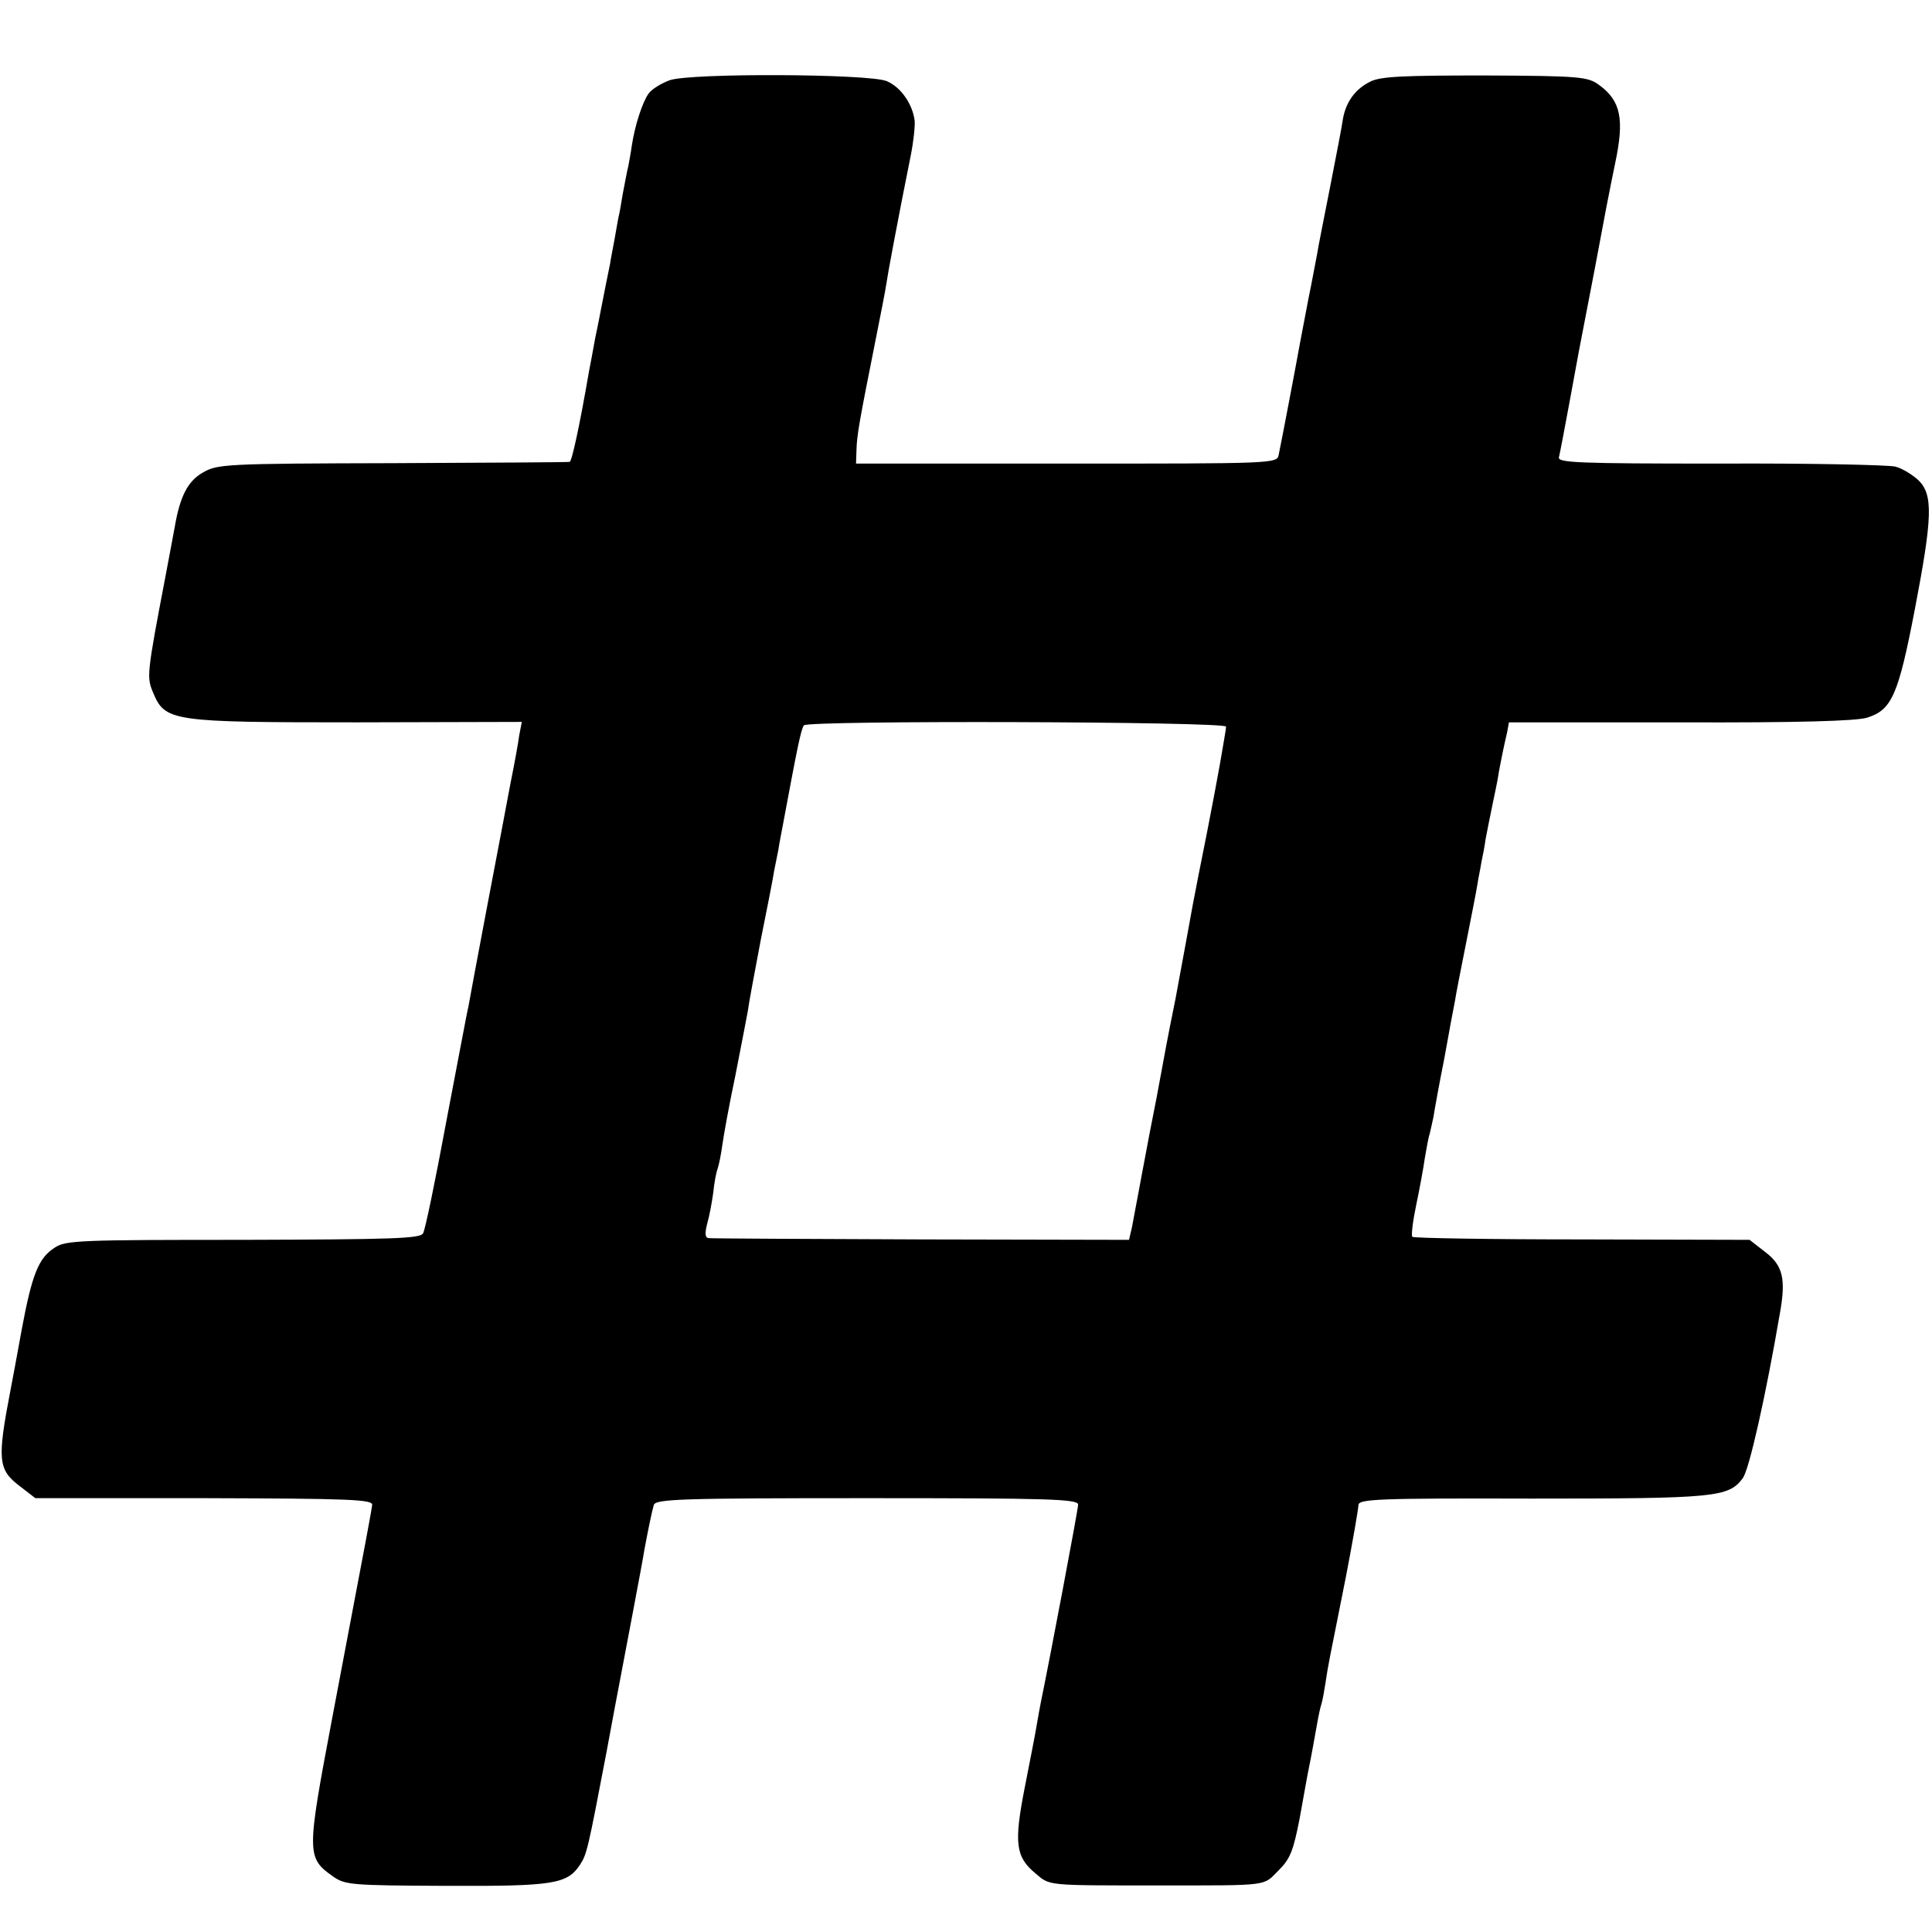
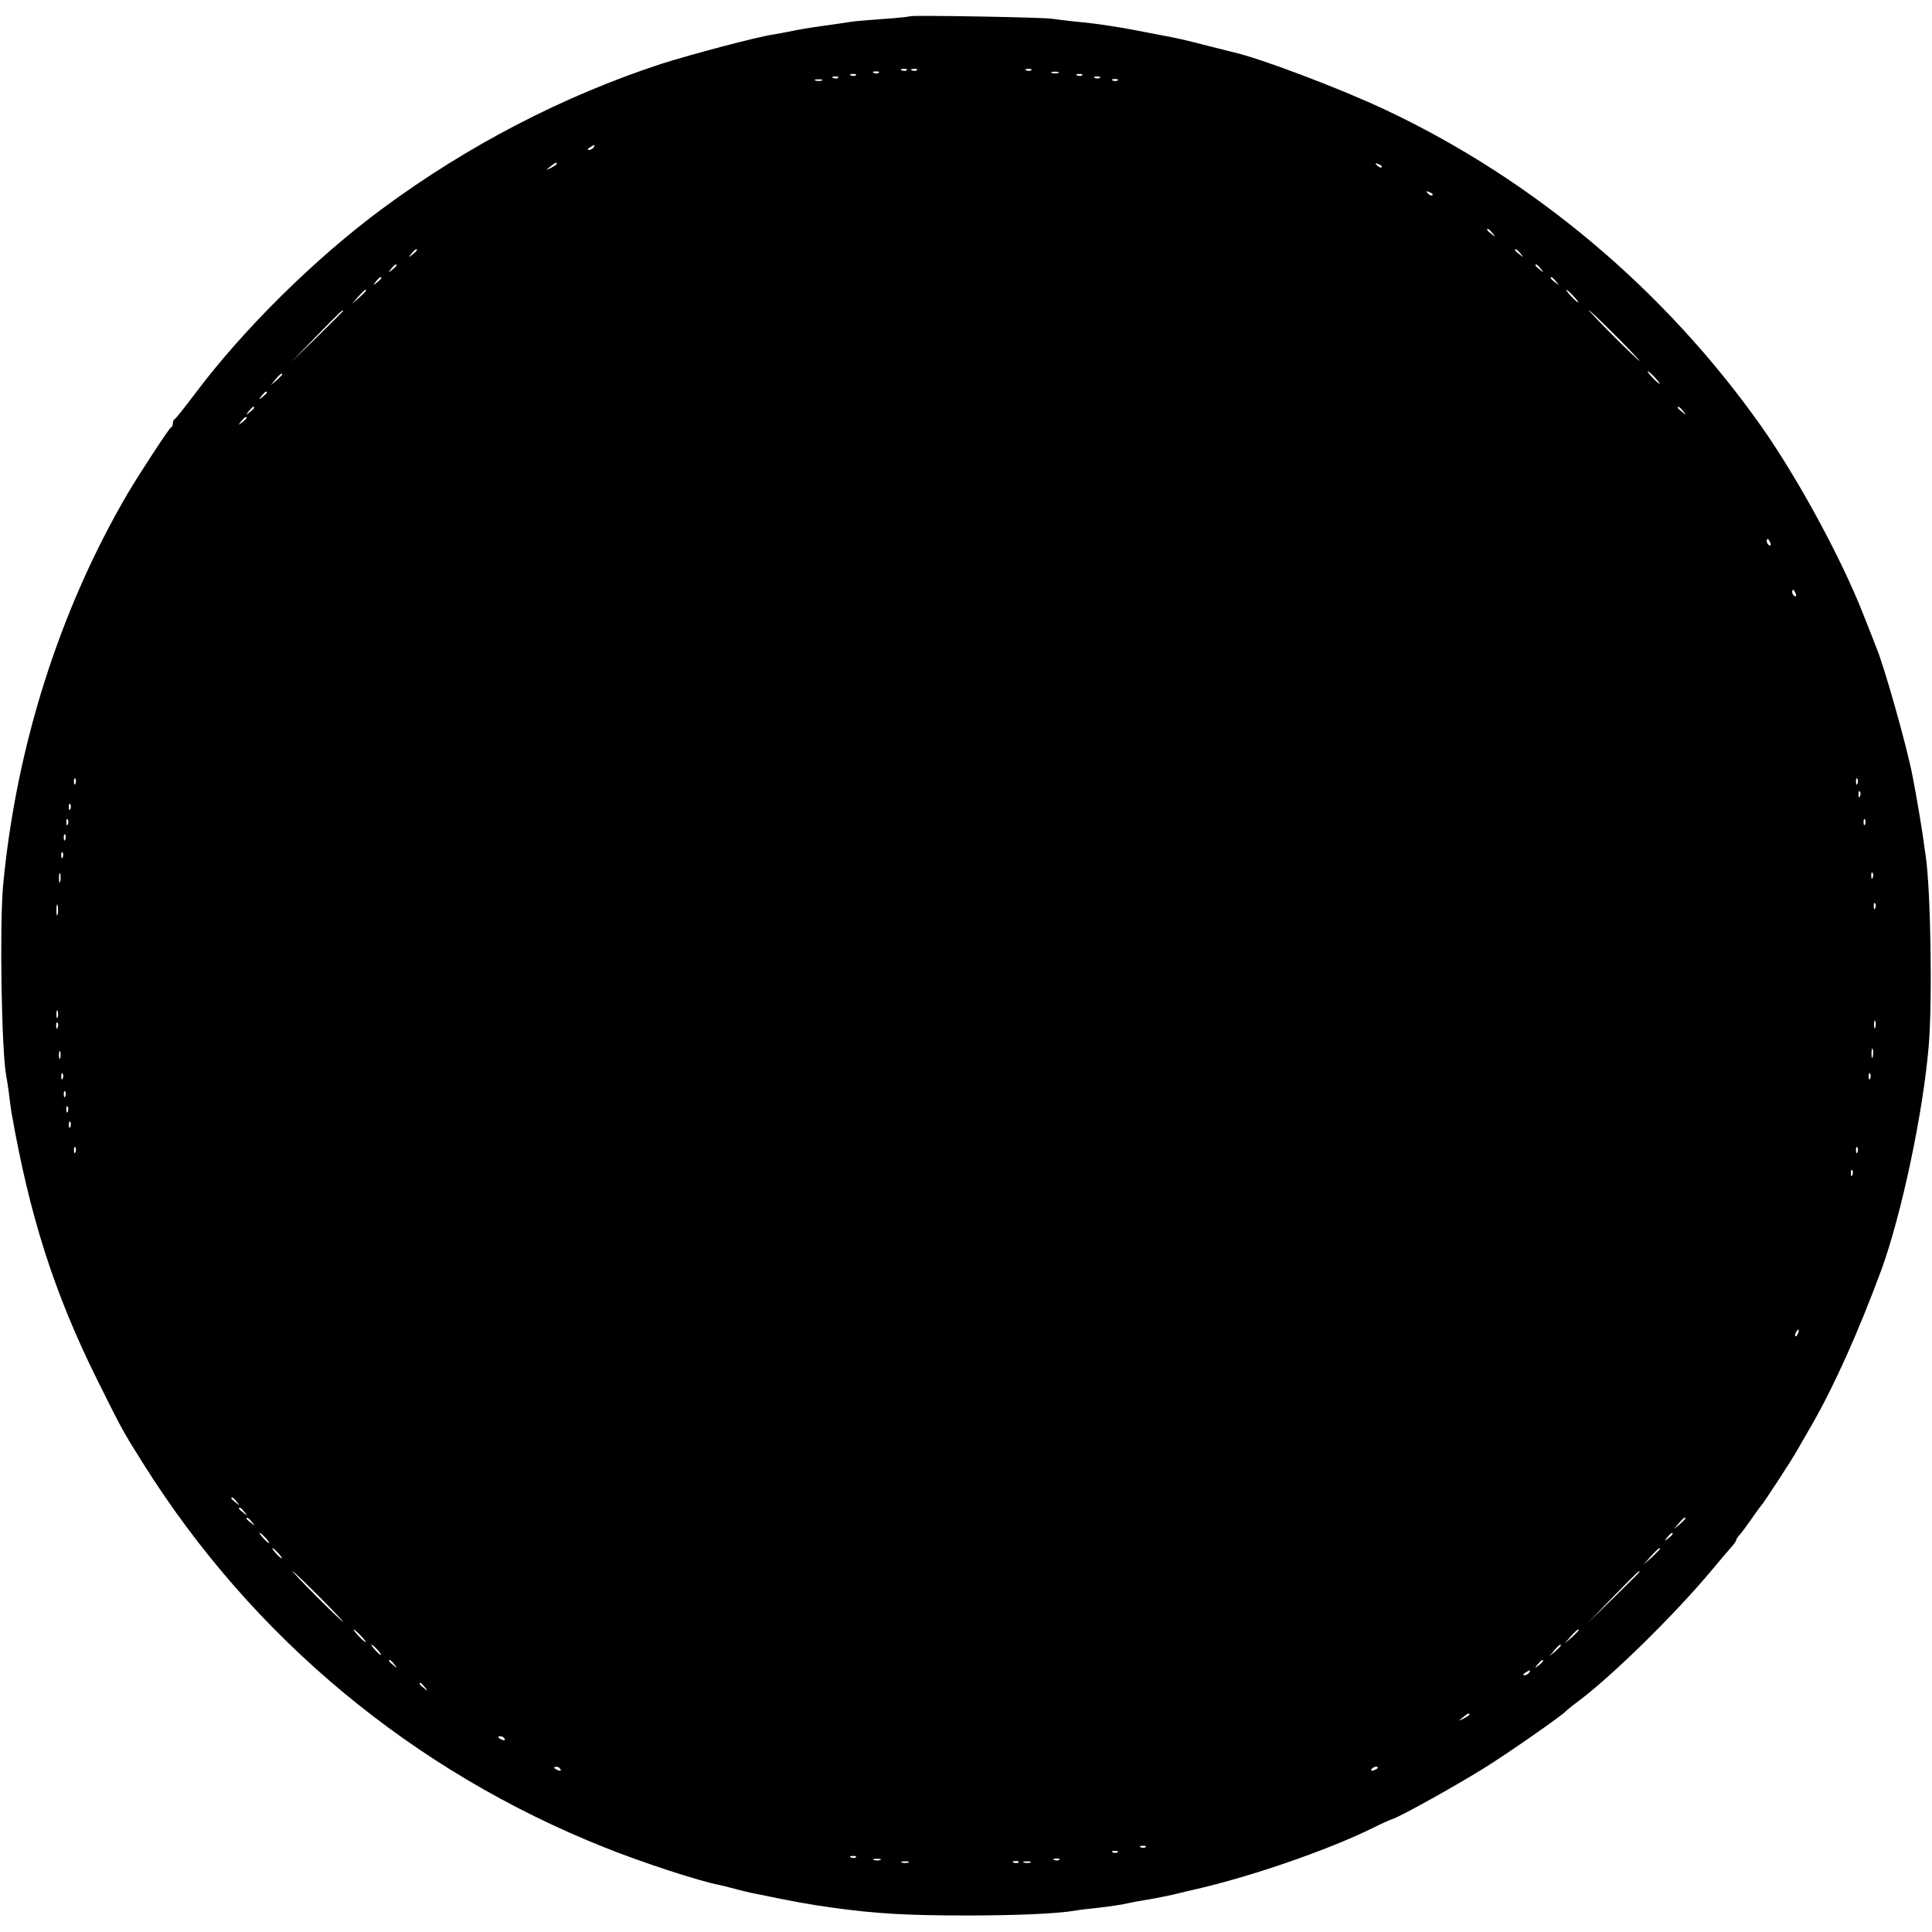
- <svg xmlns="http://www.w3.org/2000/svg" version="1.0" width="448pt" height="448pt" viewBox="0 0 448 448" preserveAspectRatio="xMidYMid meet">
-   <g transform="translate(0,448) scale(0.1,-0.1)" fill="#000000" stroke="none">
-     <path d="M1553 4294 c-19 -7 -41 -20 -49 -31 -14 -19 -32 -74 -39 -121 -2 -15 -6 -36 -8 -47 -3 -11 -8 -40 -13 -65 -4 -25 -8 -47 -9 -50 -1 -3 -5 -27 -10 -55 -5 -27 -10 -52 -10 -55 -2 -9 -17 -84 -21 -105 -2 -11 -8 -42 -14 -70 -5 -27 -11 -61 -14 -75 -22 -128 -40 -210 -45 -211 -3 -1 -188 -2 -411 -3 -388 -1 -406 -2 -440 -22 -35 -20 -53 -56 -65 -127 -3 -18 -13 -68 -21 -112 -44 -230 -44 -235 -29 -271 28 -67 42 -69 473 -69 l382 1 -6 -31 c-2 -16 -11 -66 -20 -110 -8 -44 -33 -174 -55 -290 -22 -115 -41 -219 -43 -230 -3 -11 -25 -130 -51 -265 -25 -135 -49 -252 -54 -260 -7 -12 -68 -14 -417 -15 -377 0 -412 -1 -437 -18 -38 -24 -53 -63 -77 -192 -11 -60 -22 -121 -25 -135 -32 -166 -30 -188 22 -227 l35 -27 391 0 c342 -1 392 -3 390 -16 -2 -15 -6 -38 -94 -501 -58 -307 -58 -317 3 -360 28 -20 43 -21 262 -22 250 -1 281 4 311 49 16 25 18 34 61 259 14 77 28 149 30 160 9 48 54 283 58 310 8 43 17 88 22 105 4 14 61 16 494 16 422 0 490 -2 490 -15 0 -11 -67 -365 -86 -456 -2 -11 -7 -36 -10 -55 -3 -19 -16 -85 -28 -146 -25 -128 -21 -160 25 -198 34 -29 24 -28 284 -28 263 0 243 -2 280 35 27 27 34 45 49 122 9 50 18 101 21 115 5 23 13 69 21 113 2 10 5 26 8 35 3 9 7 33 10 52 6 40 6 39 47 244 16 83 29 158 29 166 0 14 46 16 402 15 426 0 456 3 489 47 15 19 54 194 86 381 15 82 7 113 -34 144 l-36 28 -388 1 c-214 0 -391 3 -394 6 -3 3 1 36 9 74 8 38 17 87 20 109 4 22 8 47 11 55 2 8 6 26 9 40 2 14 13 75 25 135 11 61 22 121 25 135 2 14 14 75 26 135 12 61 24 121 26 135 2 14 7 36 9 50 3 14 8 39 10 55 3 17 10 50 15 75 5 25 12 56 14 70 2 14 7 37 10 53 3 15 8 37 11 50 l4 22 398 0 c270 -1 409 3 433 11 57 18 72 53 110 250 41 214 43 266 9 300 -14 13 -38 28 -54 32 -17 4 -200 8 -407 7 -332 0 -377 2 -373 15 2 8 13 65 24 125 22 121 21 115 51 270 12 61 27 144 35 185 8 41 17 86 20 100 22 103 14 146 -37 183 -26 19 -43 21 -264 22 -187 0 -242 -2 -266 -14 -35 -17 -57 -47 -64 -87 -2 -16 -16 -87 -30 -159 -14 -71 -28 -141 -30 -155 -3 -14 -11 -60 -20 -103 -8 -42 -17 -90 -20 -105 -5 -29 -42 -224 -49 -257 -4 -20 -12 -20 -492 -20 l-488 0 1 30 c1 37 6 64 45 260 11 55 22 111 24 125 3 22 27 151 57 300 6 30 10 66 9 80 -5 39 -32 78 -65 92 -42 17 -454 19 -503 2z m1290 -1499 c0 -6 -4 -26 -7 -45 -6 -38 -29 -162 -56 -295 -11 -56 -17 -87 -30 -160 -5 -27 -16 -86 -24 -130 -22 -109 -21 -106 -44 -230 -12 -60 -24 -123 -27 -140 -3 -16 -10 -52 -15 -80 -5 -27 -12 -63 -15 -80 l-7 -30 -481 1 c-265 1 -487 2 -494 3 -8 1 -9 11 -3 34 5 17 11 50 14 72 2 22 7 47 10 55 3 8 8 33 11 55 3 22 16 94 30 160 13 66 26 134 29 150 2 17 16 91 30 165 15 74 29 146 31 160 3 14 7 36 10 50 2 14 7 39 10 55 33 177 42 223 49 233 7 12 981 9 979 -3z" />
+ <svg xmlns="http://www.w3.org/2000/svg" version="1.0" width="760pt" height="760pt" viewBox="0 0 760 760" preserveAspectRatio="xMidYMid meet">
+   <g transform="translate(0,760) scale(0.1,-0.1)" fill="#000000" stroke="none">
+     <path d="M3579 7536 c-2 -2 -51 -7 -109 -11 -58 -4 -114 -9 -124 -11 -11 -2 -54 -8 -95 -14 -75 -10 -101 -15 -151 -25 -14 -3 -41 -8 -60 -11 -70 -11 -318 -77 -438 -115 -385 -126 -760 -320 -1097 -569 -264 -195 -547 -474 -738 -729 -40 -53 -75 -97 -79 -99 -5 -2 -8 -10 -8 -17 0 -7 -3 -15 -8 -17 -7 -3 -126 -185 -169 -258 -269 -459 -440 -999 -491 -1545 -14 -160 -6 -656 13 -750 2 -11 7 -40 10 -65 3 -25 7 -58 10 -75 71 -406 167 -709 336 -1050 100 -201 101 -203 184 -335 430 -684 1061 -1208 1815 -1508 150 -60 371 -132 450 -147 8 -2 35 -8 60 -15 25 -7 52 -13 60 -15 185 -38 229 -46 330 -60 168 -23 287 -30 525 -30 196 0 350 7 425 19 14 3 50 7 80 10 59 7 102 13 136 21 12 3 39 7 60 11 21 3 68 12 104 20 36 9 72 17 80 19 230 52 531 156 712 245 31 16 66 31 77 35 30 9 247 130 358 199 86 53 312 210 323 225 3 3 23 20 45 36 136 101 384 345 530 520 27 33 60 71 72 85 13 14 23 28 23 32 0 3 6 13 13 20 7 7 28 36 47 63 19 28 37 52 40 55 8 8 120 179 139 214 10 17 37 64 60 104 89 156 182 364 272 607 79 217 164 617 186 880 15 177 8 614 -12 750 -3 17 -7 48 -10 70 -5 37 -27 169 -41 239 -19 106 -113 440 -144 511 -4 11 -27 70 -51 130 -85 217 -256 533 -402 740 -378 534 -892 967 -1475 1242 -180 85 -495 204 -602 228 -8 2 -53 13 -100 25 -98 25 -99 26 -205 46 -141 28 -225 41 -315 49 -36 4 -76 9 -90 11 -28 6 -556 15 -561 10z m-12 -212 c-3 -3 -12 -4 -19 -1 -8 3 -5 6 6 6 11 1 17 -2 13 -5z m40 0 c-3 -3 -12 -4 -19 -1 -8 3 -5 6 6 6 11 1 17 -2 13 -5z m450 0 c-3 -3 -12 -4 -19 -1 -8 3 -5 6 6 6 11 1 17 -2 13 -5z m-600 -10 c-3 -3 -12 -4 -19 -1 -8 3 -5 6 6 6 11 1 17 -2 13 -5z m706 -1 c-7 -2 -19 -2 -25 0 -7 3 -2 5 12 5 14 0 19 -2 13 -5z m-796 -9 c-3 -3 -12 -4 -19 -1 -8 3 -5 6 6 6 11 1 17 -2 13 -5z m890 0 c-3 -3 -12 -4 -19 -1 -8 3 -5 6 6 6 11 1 17 -2 13 -5z m-960 -10 c-3 -3 -12 -4 -19 -1 -8 3 -5 6 6 6 11 1 17 -2 13 -5z m1030 0 c-3 -3 -12 -4 -19 -1 -8 3 -5 6 6 6 11 1 17 -2 13 -5z m-1094 -11 c-7 -2 -19 -2 -25 0 -7 3 -2 5 12 5 14 0 19 -2 13 -5z m1164 1 c-3 -3 -12 -4 -19 -1 -8 3 -5 6 6 6 11 1 17 -2 13 -5z m-2062 -264 c-3 -5 -12 -10 -18 -10 -7 0 -6 4 3 10 19 12 23 12 15 0z m-145 -65 c0 -2 -10 -9 -22 -15 -22 -11 -22 -10 -4 4 21 17 26 19 26 11z m3245 -13 c-3 -3 -11 0 -18 7 -9 10 -8 11 6 5 10 -3 15 -9 12 -12z m200 -110 c-3 -3 -11 0 -18 7 -9 10 -8 11 6 5 10 -3 15 -9 12 -12z m236 -149 c13 -16 12 -17 -3 -4 -10 7 -18 15 -18 17 0 8 8 3 21 -13z m-4231 -67 c0 -2 -8 -10 -17 -17 -16 -13 -17 -12 -4 4 13 16 21 21 21 13z m4341 -13 c13 -16 12 -17 -3 -4 -10 7 -18 15 -18 17 0 8 8 3 21 -13z m-4421 -47 c0 -2 -8 -10 -17 -17 -16 -13 -17 -12 -4 4 13 16 21 21 21 13z m4501 -13 c13 -16 12 -17 -3 -4 -10 7 -18 15 -18 17 0 8 8 3 21 -13z m-4561 -37 c0 -2 -8 -10 -17 -17 -16 -13 -17 -12 -4 4 13 16 21 21 21 13z m4621 -13 c13 -16 12 -17 -3 -4 -10 7 -18 15 -18 17 0 8 8 3 21 -13z m-4681 -36 c0 -2 -12 -14 -27 -28 l-28 -24 24 28 c23 25 31 32 31 24z m4750 -22 c13 -14 21 -25 18 -25 -2 0 -15 11 -28 25 -13 14 -21 25 -18 25 2 0 15 -11 28 -25z m-4840 -58 c0 -1 -46 -47 -102 -102 l-103 -100 100 103 c93 95 105 107 105 99z m5005 -97 c55 -55 97 -100 95 -100 -3 0 -50 45 -105 100 -55 55 -97 100 -95 100 3 0 50 -45 105 -100z m155 -165 c13 -14 21 -25 18 -25 -2 0 -15 11 -28 25 -13 14 -21 25 -18 25 2 0 15 -11 28 -25z m-5400 12 c0 -2 -10 -12 -22 -23 l-23 -19 19 23 c18 21 26 27 26 19z m-60 -71 c0 -2 -8 -10 -17 -17 -16 -13 -17 -12 -4 4 13 16 21 21 21 13z m-50 -60 c0 -2 -8 -10 -17 -17 -16 -13 -17 -12 -4 4 13 16 21 21 21 13z m5621 -13 c13 -16 12 -17 -3 -4 -10 7 -18 15 -18 17 0 8 8 3 21 -13z m-5651 -27 c0 -2 -8 -10 -17 -17 -16 -13 -17 -12 -4 4 13 16 21 21 21 13z m5994 -492 c3 -8 2 -12 -4 -9 -6 3 -10 10 -10 16 0 14 7 11 14 -7z m100 -200 c3 -8 2 -12 -4 -9 -6 3 -10 10 -10 16 0 14 7 11 14 -7z m-6767 -746 c-3 -8 -6 -5 -6 6 -1 11 2 17 5 13 3 -3 4 -12 1 -19z m7010 0 c-3 -8 -6 -5 -6 6 -1 11 2 17 5 13 3 -3 4 -12 1 -19z m10 -50 c-3 -8 -6 -5 -6 6 -1 11 2 17 5 13 3 -3 4 -12 1 -19z m-7040 -50 c-3 -8 -6 -5 -6 6 -1 11 2 17 5 13 3 -3 4 -12 1 -19z m-10 -60 c-3 -8 -6 -5 -6 6 -1 11 2 17 5 13 3 -3 4 -12 1 -19z m7070 0 c-3 -8 -6 -5 -6 6 -1 11 2 17 5 13 3 -3 4 -12 1 -19z m-7080 -60 c-3 -8 -6 -5 -6 6 -1 11 2 17 5 13 3 -3 4 -12 1 -19z m-10 -70 c-3 -8 -6 -5 -6 6 -1 11 2 17 5 13 3 -3 4 -12 1 -19z m-10 -95 c-3 -10 -5 -4 -5 12 0 17 2 24 5 18 2 -7 2 -21 0 -30z m7130 15 c-3 -8 -6 -5 -6 6 -1 11 2 17 5 13 3 -3 4 -12 1 -19z m-7140 -145 c-3 -10 -5 -2 -5 17 0 19 2 27 5 18 2 -10 2 -26 0 -35z m7150 25 c-3 -8 -6 -5 -6 6 -1 11 2 17 5 13 3 -3 4 -12 1 -19z m-7150 -430 c-3 -7 -5 -2 -5 12 0 14 2 19 5 13 2 -7 2 -19 0 -25z m7150 -40 c-3 -7 -5 -2 -5 12 0 14 2 19 5 13 2 -7 2 -19 0 -25z m-7150 0 c-3 -8 -6 -5 -6 6 -1 11 2 17 5 13 3 -3 4 -12 1 -19z m7140 -115 c-3 -10 -5 -4 -5 12 0 17 2 24 5 18 2 -7 2 -21 0 -30z m-7130 -5 c-3 -7 -5 -2 -5 12 0 14 2 19 5 13 2 -7 2 -19 0 -25z m10 -80 c-3 -8 -6 -5 -6 6 -1 11 2 17 5 13 3 -3 4 -12 1 -19z m7110 0 c-3 -8 -6 -5 -6 6 -1 11 2 17 5 13 3 -3 4 -12 1 -19z m-7100 -70 c-3 -8 -6 -5 -6 6 -1 11 2 17 5 13 3 -3 4 -12 1 -19z m10 -60 c-3 -8 -6 -5 -6 6 -1 11 2 17 5 13 3 -3 4 -12 1 -19z m10 -60 c-3 -8 -6 -5 -6 6 -1 11 2 17 5 13 3 -3 4 -12 1 -19z m20 -100 c-3 -8 -6 -5 -6 6 -1 11 2 17 5 13 3 -3 4 -12 1 -19z m7010 0 c-3 -8 -6 -5 -6 6 -1 11 2 17 5 13 3 -3 4 -12 1 -19z m-20 -90 c-3 -8 -6 -5 -6 6 -1 11 2 17 5 13 3 -3 4 -12 1 -19z m-214 -623 c-3 -9 -8 -14 -10 -11 -3 3 -2 9 2 15 9 16 15 13 8 -4z m-6142 -662 c13 -16 12 -17 -3 -4 -10 7 -18 15 -18 17 0 8 8 3 21 -13z m30 -40 c13 -16 12 -17 -3 -4 -10 7 -18 15 -18 17 0 8 8 3 21 -13z m30 -40 c13 -16 12 -17 -3 -4 -10 7 -18 15 -18 17 0 8 8 3 21 -13z m5639 14 c0 -2 -10 -12 -22 -23 l-23 -19 19 23 c18 21 26 27 26 19z m-5585 -77 c10 -11 16 -20 13 -20 -3 0 -13 9 -23 20 -10 11 -16 20 -13 20 3 0 13 -9 23 -20z m5535 16 c0 -2 -8 -10 -17 -17 -16 -13 -17 -12 -4 4 13 16 21 21 21 13z m-5485 -76 c10 -11 16 -20 13 -20 -3 0 -13 9 -23 20 -10 11 -16 20 -13 20 3 0 13 -9 23 -20z m5435 17 c0 -2 -15 -16 -32 -33 l-33 -29 29 33 c28 30 36 37 36 29z m-5275 -187 c55 -55 97 -100 95 -100 -3 0 -50 45 -105 100 -55 55 -97 100 -95 100 3 0 50 -45 105 -100z m5195 97 c0 -1 -46 -47 -102 -102 l-103 -100 100 103 c93 95 105 107 105 99z m-5030 -252 c13 -14 21 -25 18 -25 -2 0 -15 11 -28 25 -13 14 -21 25 -18 25 2 0 15 -11 28 -25z m4790 22 c0 -2 -12 -14 -27 -28 l-28 -24 24 28 c23 25 31 32 31 24z m-4725 -77 c10 -11 16 -20 13 -20 -3 0 -13 9 -23 20 -10 11 -16 20 -13 20 3 0 13 -9 23 -20z m4655 17 c0 -2 -10 -12 -22 -23 l-23 -19 19 23 c18 21 26 27 26 19z m-4589 -74 c13 -16 12 -17 -3 -4 -17 13 -22 21 -14 21 2 0 10 -8 17 -17z m4519 13 c0 -2 -8 -10 -17 -17 -16 -13 -17 -12 -4 4 13 16 21 21 21 13z m-55 -46 c-3 -5 -12 -10 -18 -10 -7 0 -6 4 3 10 19 12 23 12 15 0z m-4344 -57 c13 -16 12 -17 -3 -4 -17 13 -22 21 -14 21 2 0 10 -8 17 -17z m4109 -108 c0 -2 -10 -9 -22 -15 -22 -11 -22 -10 -4 4 21 17 26 19 26 11z m-3795 -95 c3 -6 -1 -7 -9 -4 -18 7 -21 14 -7 14 6 0 13 -4 16 -10z m220 -120 c3 -6 -1 -7 -9 -4 -18 7 -21 14 -7 14 6 0 13 -4 16 -10z m3215 6 c0 -2 -7 -7 -16 -10 -8 -3 -12 -2 -9 4 6 10 25 14 25 6z m-913 -312 c-3 -3 -12 -4 -19 -1 -8 3 -5 6 6 6 11 1 17 -2 13 -5z m-110 -20 c-3 -3 -12 -4 -19 -1 -8 3 -5 6 6 6 11 1 17 -2 13 -5z m-1030 -20 c-3 -3 -12 -4 -19 -1 -8 3 -5 6 6 6 11 1 17 -2 13 -5z m96 -11 c-7 -2 -19 -2 -25 0 -7 3 -2 5 12 5 14 0 19 -2 13 -5z m704 1 c-3 -3 -12 -4 -19 -1 -8 3 -5 6 6 6 11 1 17 -2 13 -5z m-594 -11 c-7 -2 -19 -2 -25 0 -7 3 -2 5 12 5 14 0 19 -2 13 -5z m434 1 c-3 -3 -12 -4 -19 -1 -8 3 -5 6 6 6 11 1 17 -2 13 -5z m46 -1 c-7 -2 -19 -2 -25 0 -7 3 -2 5 12 5 14 0 19 -2 13 -5z" />
  </g>
</svg>
